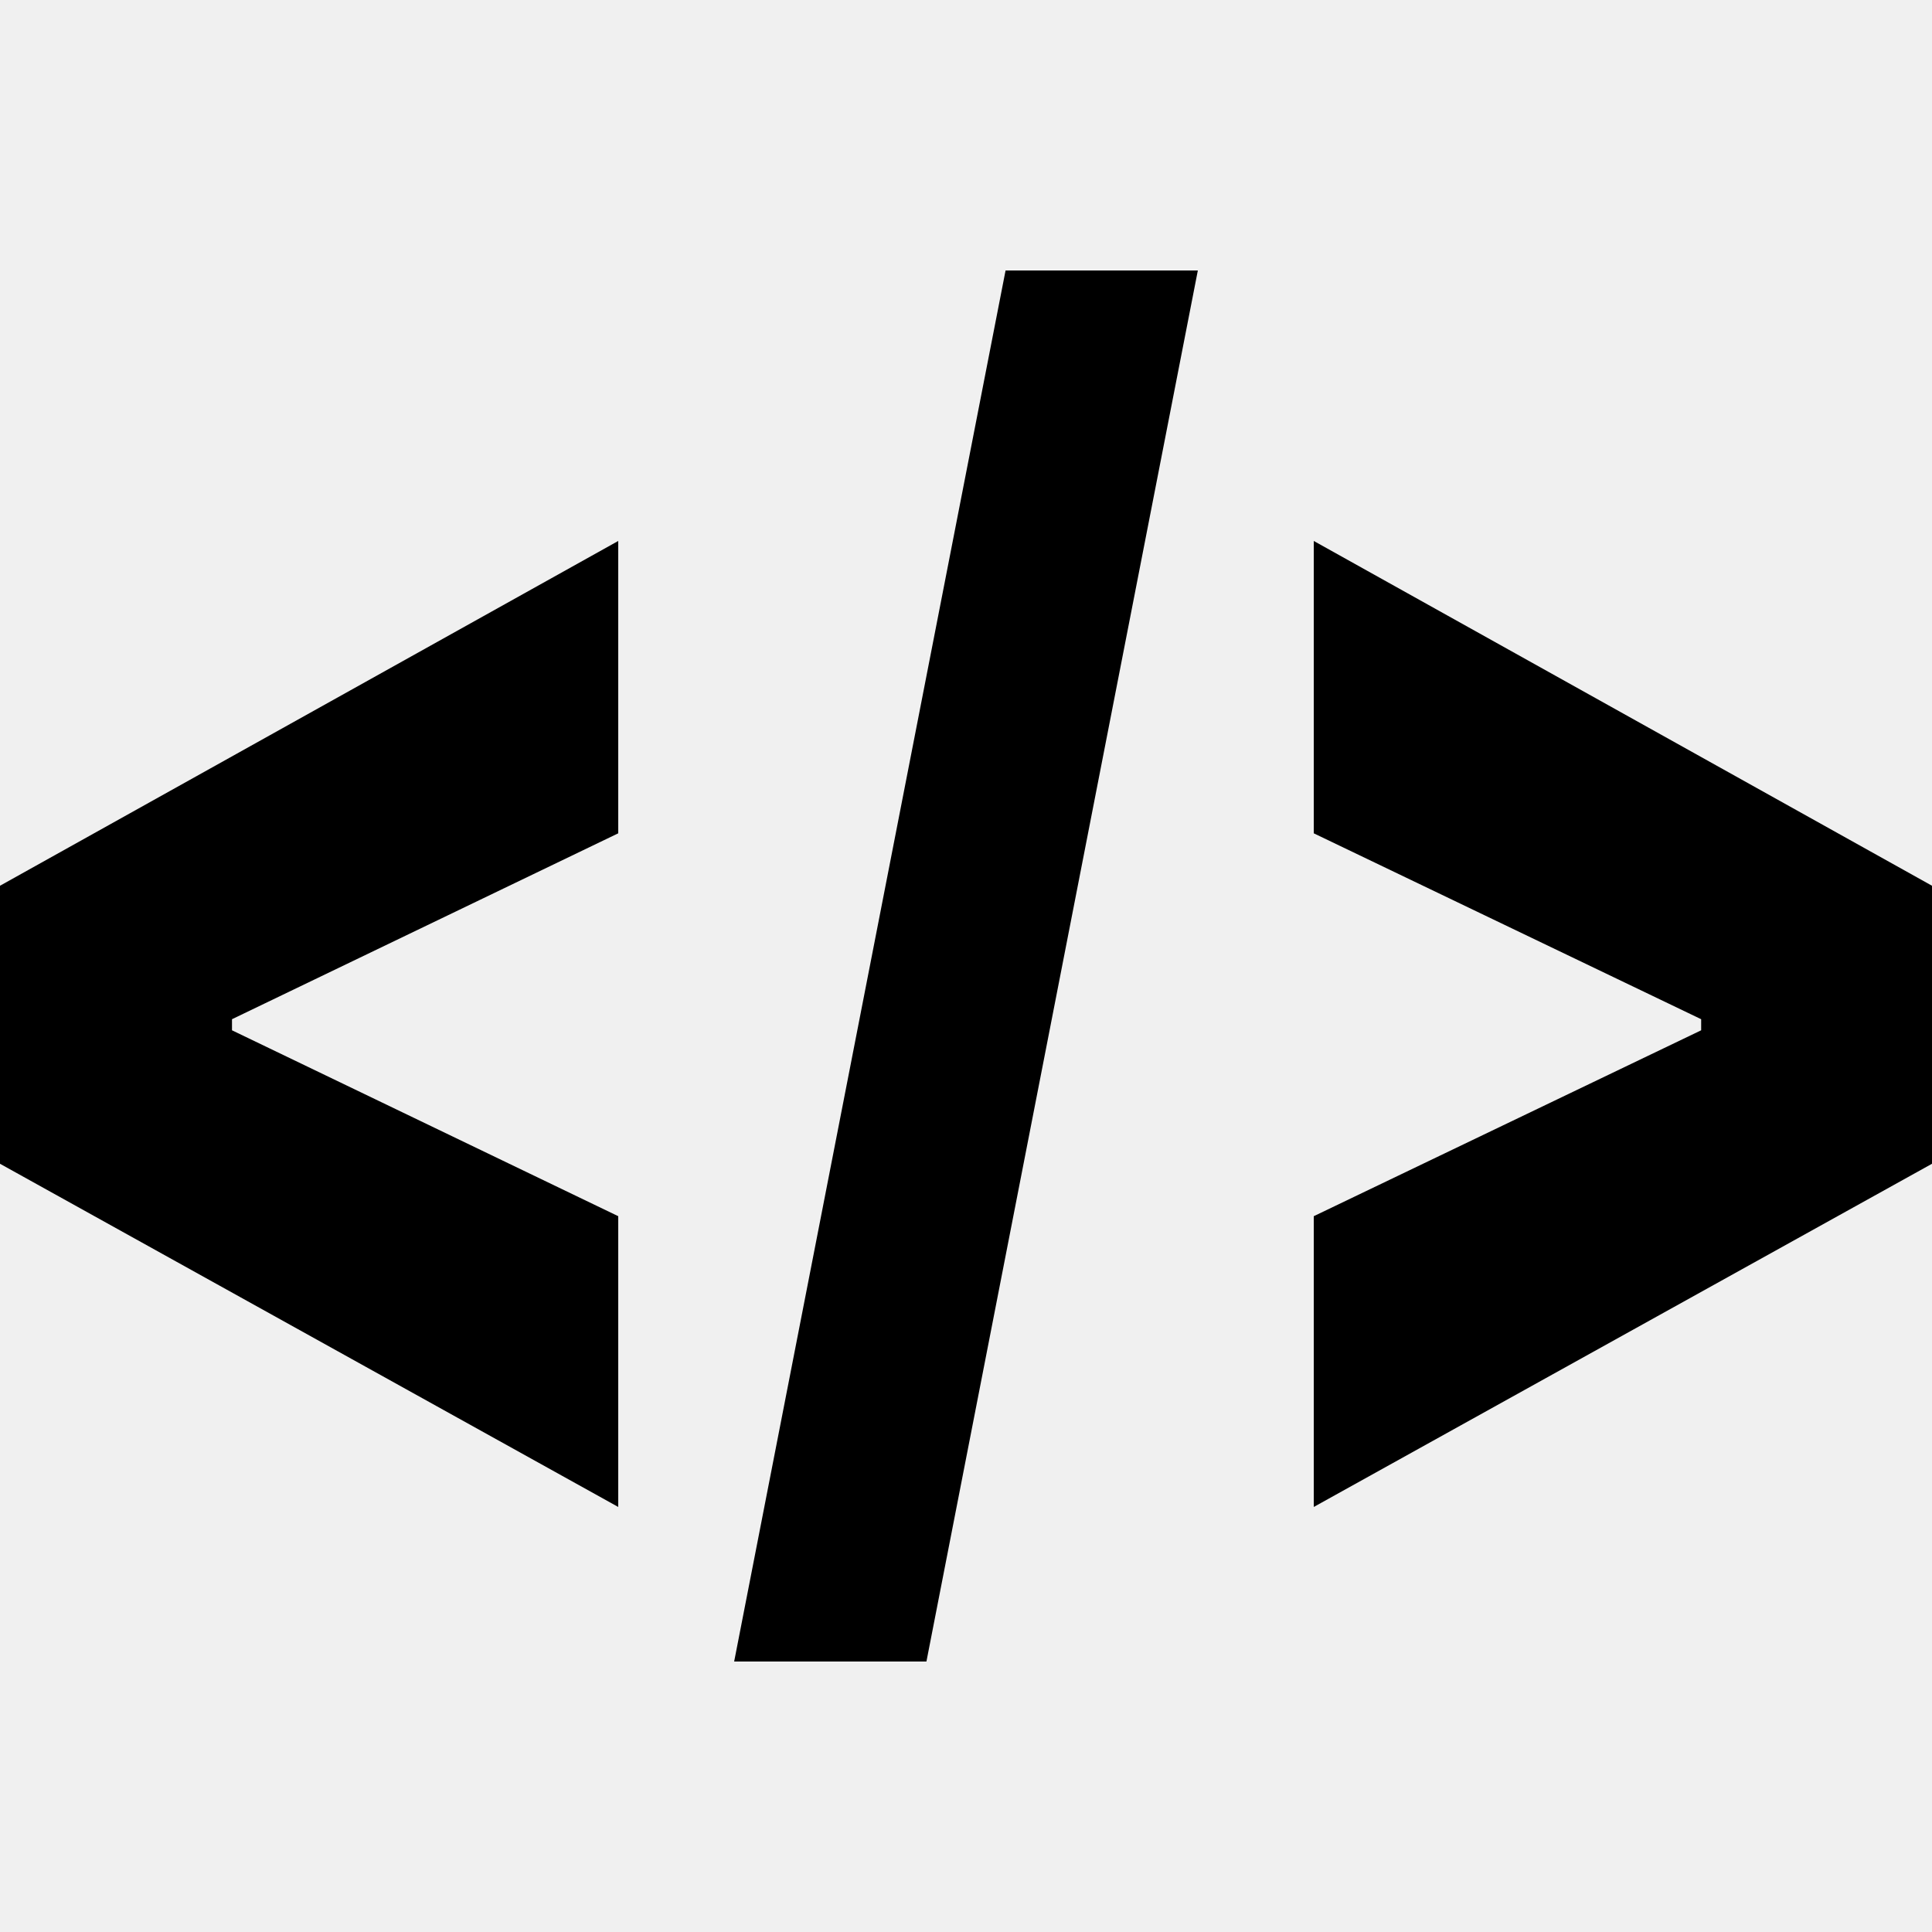
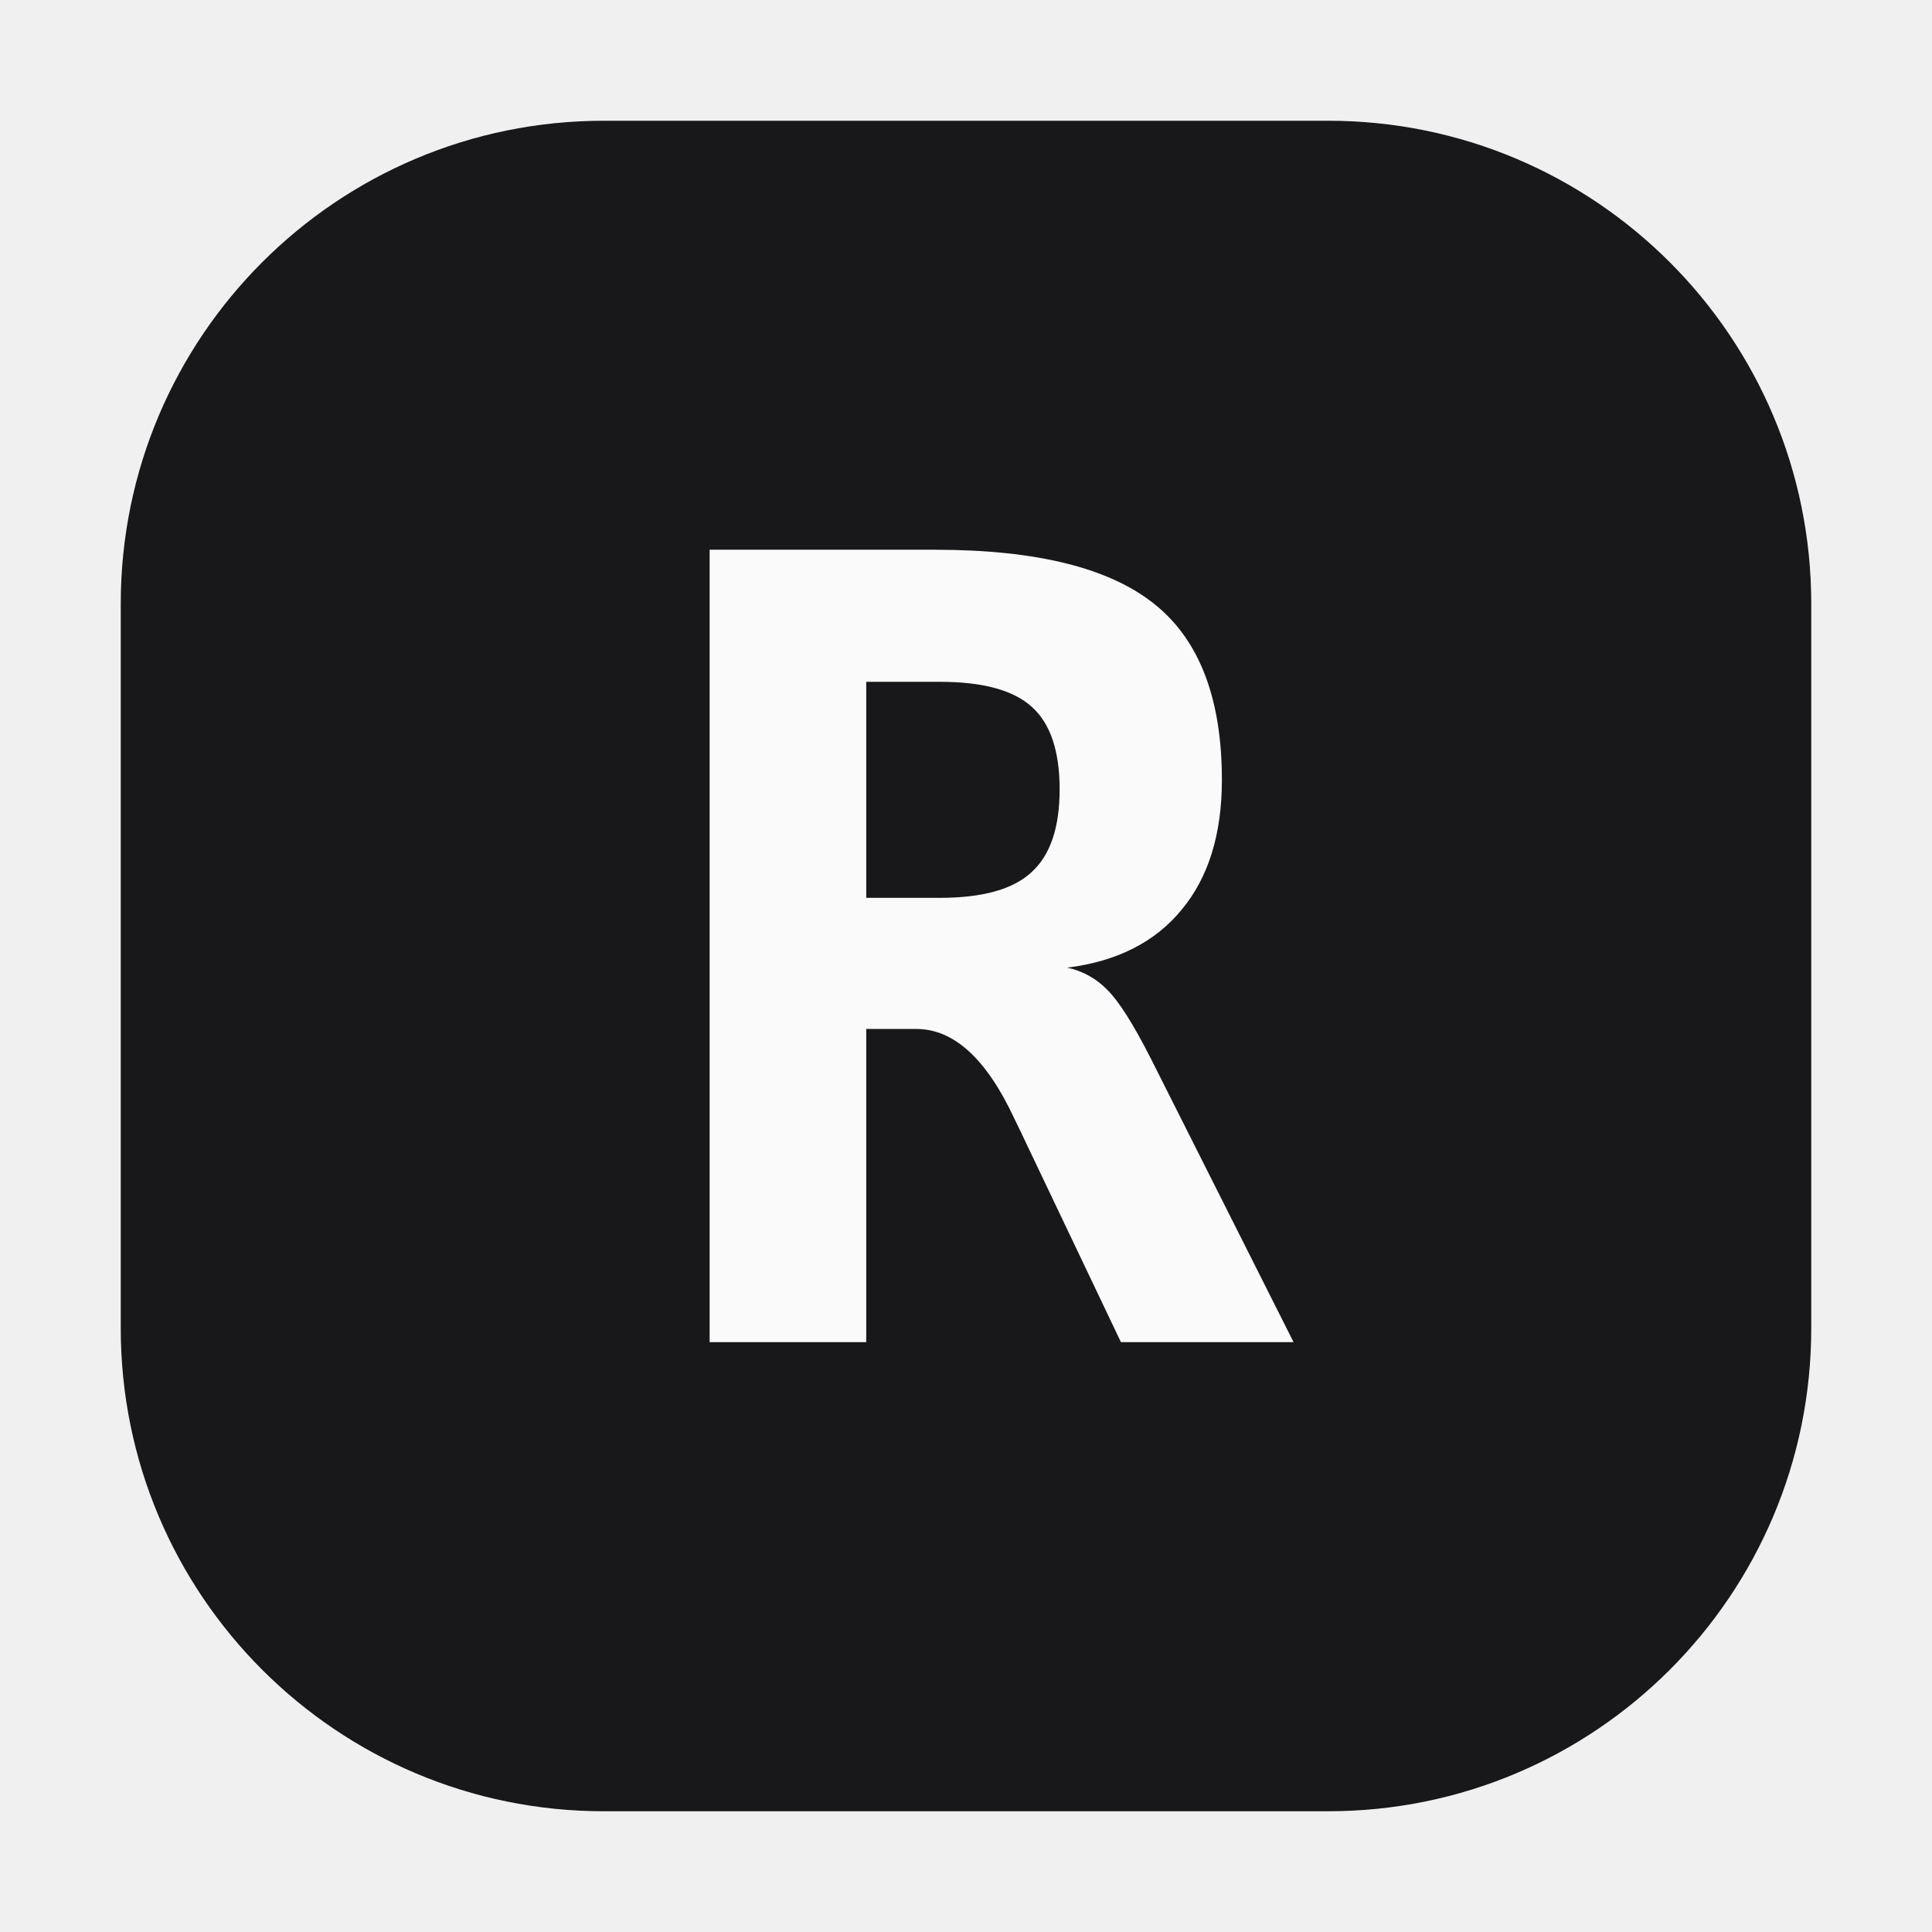
- <svg xmlns="http://www.w3.org/2000/svg" width="50px" height="50px" viewBox="0 0 50 50" version="1.1">
-   <g stroke="none" stroke-width="1" fill="none" fill-rule="evenodd">
-     <polygon fill="#000000" fill-rule="nonzero" points="0 30.118 0 22.923 16 14 16 21.566 6.004 26.377 6.004 26.664 16 31.475 16 39" />
-     <polygon fill="#000000" fill-rule="nonzero" points="31 7 23.976 43 19 43 26.024 7" />
-     <polygon fill="#000000" fill-rule="nonzero" points="50 30.118 34 39 34 31.475 44.026 26.664 44.026 26.377 34 21.566 34 14 50 22.923" />
-   </g>
+ <svg xmlns="http://www.w3.org/2000/svg" viewBox="0 0 32 32">
  <style>
-         polygon { fill: #000; }
-         @media (prefers-color-scheme: dark) {
-             polygon { fill: #FFF; }
-         }
-     </style>
+     .bg { fill: #18181b; }
+     .letter { fill: #fafafa; font-family: 'IBM Plex Mono', monospace, sans-serif; font-weight: 700; }
+     @media (prefers-color-scheme: dark) {
+       .bg { fill: #fafafa; }
+       .letter { fill: #18181b; }
+     }
+   </style>
+   <rect class="bg" x="2" y="2" width="28" height="28" rx="8" />
+   <text class="letter" x="16" y="16" font-size="18" text-anchor="middle" dominant-baseline="central">R</text>
</svg>
